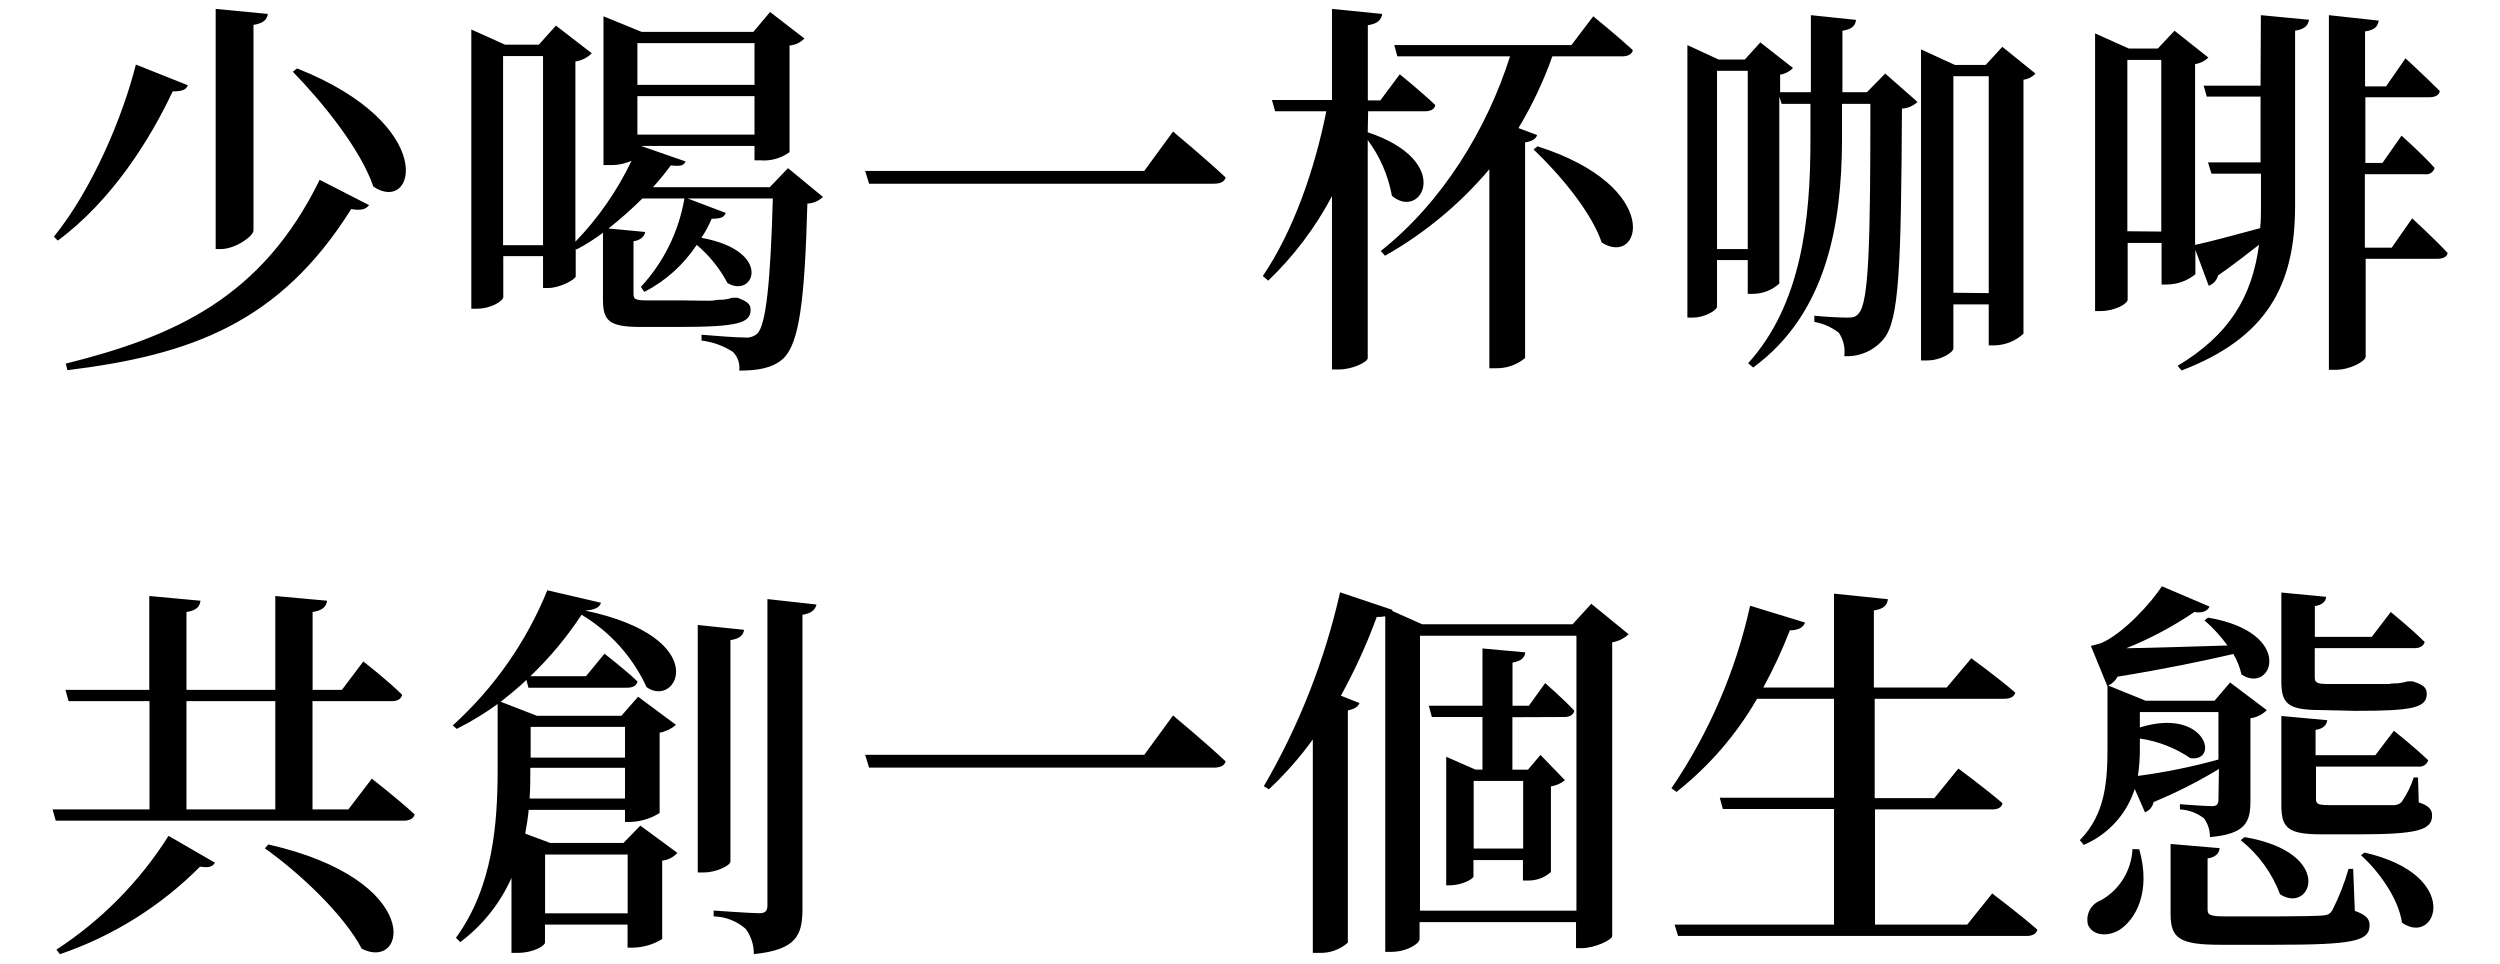
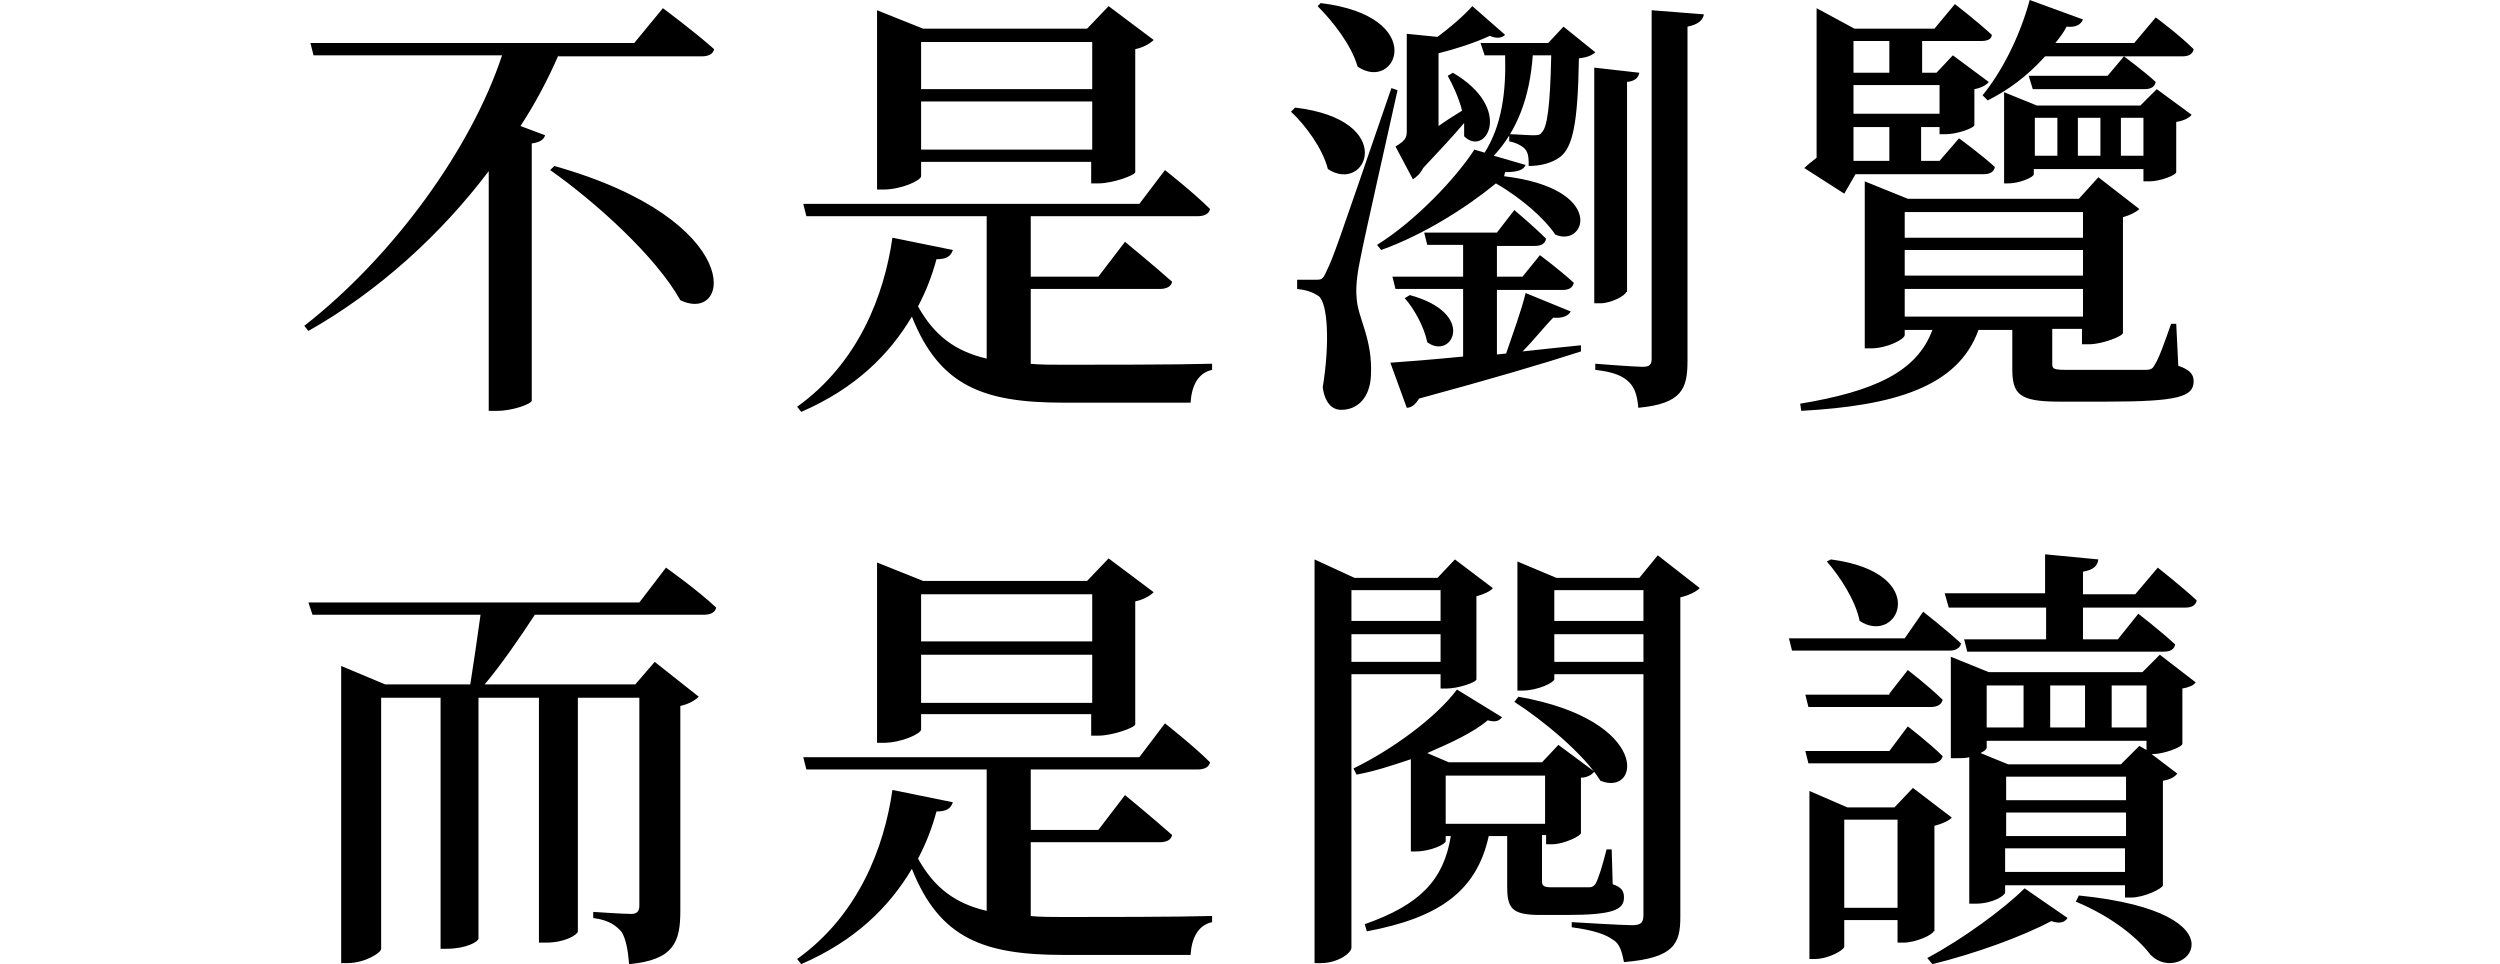
- <svg xmlns="http://www.w3.org/2000/svg" viewBox="0 0 244 94">
-   <path d="M21.05.87V24.31h.5c1.4,0,3.19-1.25,3.19-1.82V2.43c1-.16,1.33-.54,1.4-1.07ZM29,6.68,28.58,7c2.92,3,6.61,7.56,7.86,11.21C40.55,21,42.9,12.19,29,6.68ZM13.26,6.3c-1.25,5-4.21,12.12-8,16.8l.38.38c5.32-3.92,9.08-10,11.21-14.56,1,0,1.33-.19,1.48-.6ZM31.2,17.55C25.57,29.06,17.06,32.83,6.42,35.49l.16.64c12-1.48,20.7-4.56,27.7-15.73,1,.19,1.44,0,1.74-.38ZM73.64,4.21V8.28H62.21V4.21ZM62.21,13.14V9.38H73.64v3.76ZM49.1,23.93V5.47H53V23.93Zm27.81-7.52-1.78,1.86H63.73a24.48,24.48,0,0,0,1.74-2.13c1,.12,1.26,0,1.45-.38l-4.37-1.52H73.64v1.41h.57a4.26,4.26,0,0,0,2.85-.8V4.44a2.24,2.24,0,0,0,1.45-.68L75.16,1.17,73.53,3.11H62.62L58.9,1.59V16.11h.61a4.85,4.85,0,0,0,2.13-.42,30,30,0,0,1-5.48,7.9V6a2.82,2.82,0,0,0,1.6-.8L54.26,2.5,52.59,4.36h-3.3L46,2.88V30.13h.53c1.41,0,2.59-.76,2.59-1.14V25H53v3.11h.5c1.14,0,2.66-.83,2.69-1.14V24.28l.08.07a19.85,19.85,0,0,0,2.58-1.63v6.5c0,2.05.54,2.69,3.65,2.69h3.76c5.74,0,7-.38,7-1.67,0-.57-.34-.83-1.29-1.18l-.15,0h-.34a3.87,3.87,0,0,1-.91.19c-.19,0-.54,0-.88.07s-1.78,0-3.11,0H63.19c-1.25,0-1.36-.15-1.36-.65V23.55c.68-.11,1.06-.45,1.14-.91l-3.58-.34a40,40,0,0,0,3.31-2.93h4.1A16.84,16.84,0,0,1,62.55,28l.34.49A13.6,13.6,0,0,0,68,23.9a12.51,12.51,0,0,1,3,3.72c2.59,1.56,4.52-3.12-2.54-4.41a11.42,11.42,0,0,0,1-1.86c.91,0,1.22-.15,1.37-.57l-3.72-1.41h8.32c-.23,8-.65,12.35-1.52,13.19a1.6,1.6,0,0,1-1.26.38c-.68,0-2.88-.15-4.18-.27l0,.57a7.2,7.2,0,0,1,3.07,1.11,2.2,2.2,0,0,1,.61,1.82c1.79,0,3.27-.23,4.3-1.18,1.55-1.48,2.09-5.58,2.35-15.12a2.3,2.3,0,0,0,1.52-.65Zm7.53.27.38,1.25h33.63c.6,0,1.06-.15,1.17-.61-1.93-1.82-5.13-4.48-5.13-4.48l-2.81,3.84Zm49.09-5.82h5.55c.53,0,.95-.19,1-.61-1.3-1.25-3.46-3-3.46-3l-1.9,2.55h-1.22V2.46c1-.15,1.29-.53,1.41-1.1L130,.87V9.76h-5.86l.31,1.1h5c-1.14,5.7-3.23,11.71-6.2,16.08l.53.45A32.46,32.46,0,0,0,130,19.15V36.06h.68c1.33,0,2.81-.73,2.81-1.11V13.67a13,13,0,0,1,2.36,5.44c2.89,2.47,6.12-3.38-2.36-6.2ZM148.2,12.5a38.68,38.68,0,0,0,3.31-7h6.8c.57,0,.95-.19,1.06-.6-1.48-1.37-3.87-3.31-3.87-3.31L153.37,4.4H136.08l.3,1.1h11c-2.25,7.11-6.62,14.25-12.62,19l.42.46a37.61,37.61,0,0,0,10.18-8.44V35.94H146a4.27,4.27,0,0,0,2.85-1V13.9c.68-.11,1.06-.34,1.17-.72Zm1.48,2.09c2.47,2.35,5.59,6,6.65,9.08,3.84,2.47,6.12-5.44-6.27-9.39Zm17.9,9.72V6.91h3v17.4ZM182.21,9h-2.39V3c1-.15,1.25-.53,1.33-1.06l-4.41-.46V9h-3V7.29A2.27,2.27,0,0,0,175,6.64l-3.19-2.5-1.52,1.67h-2.55L164.69,4.4V31h.46c1.33,0,2.43-.76,2.43-1.06V25.38h3v3.3h.49a3.86,3.86,0,0,0,2.59-1V9.42l.23.72h2.81v3.57c0,7.72-.88,16-6.08,21.74l.49.42c7.22-5.29,8.63-14.06,8.67-22.12V10.14h2.77c0,13.72-.15,19.38-1.14,20.44-.27.35-.53.42-1.1.42s-2.21-.07-3.23-.19v.61a5.34,5.34,0,0,1,2.39,1.06,3.28,3.28,0,0,1,.53,2.28,4.63,4.63,0,0,0,3.84-1.67c1.52-1.82,1.71-6.91,1.79-22.49a2.42,2.42,0,0,0,1.52-.65L184,7.18Zm8.44,19.57V7.44h3.45V28.61Zm4.78-24L193.8,6.34h-3l-3.31-1.52V35.18h.57c1.41,0,2.59-.8,2.59-1.18V29.71h3.45v4h.54a4.3,4.3,0,0,0,2.85-1.14V7.78a1.89,1.89,0,0,0,1.17-.6Zm12.2,18V5.85h3.31V22.6Zm13-14.21h-5.55l.3,1.07h5.25v6.42H215.5l.34,1.1h4.83v3.15c0,.76,0,1.49-.08,2.17-2.66.72-5.09,1.37-6.35,1.63V6.26a2.38,2.38,0,0,0,1.3-.64L212.23,3,210.6,4.74h-2.82l-3.3-1.48v27.1H205c1.45,0,2.66-.73,2.66-1.11V23.71h3.31v4.06h.53a4.49,4.49,0,0,0,2.77-1V24.39l1.3,3.5a1.44,1.44,0,0,0,.91-1c1.56-1.1,2.89-2.13,4-3-.69,5.2-3,8.85-7.94,11.81l.38.46C221.2,33,224,27.89,224,20.13V3c1-.16,1.25-.54,1.37-1.07l-4.71-.45Zm12.8,15.81h-2.62V17h5.81a.86.86,0,0,0,1-.61c-1.14-1.29-3.23-3.15-3.23-3.15l-1.86,2.66h-1.67V9.49h6.27c.53,0,.91-.19,1-.6-1.26-1.26-3.35-3.2-3.35-3.2l-1.9,2.74h-2.05V3.07c1-.15,1.25-.53,1.33-1.06l-4.86-.53V36.09H228c1.37,0,2.89-.83,2.89-1.29V25.26h7c.53,0,.95-.19,1-.57-1.26-1.36-3.46-3.38-3.46-3.38ZM5.85,93.13a35.37,35.37,0,0,0,13.68-8.55c.88.15,1.22,0,1.45-.38l-4.53-2.62A36.51,36.51,0,0,1,5.51,92.68Zm20-10.33c3.38,2.39,7.71,6.46,9.46,9.8,4.45,2.24,6.12-6.73-9.12-10.18ZM18.2,68.43h8.67V79H18.2ZM34,79h-3.5V68.43h7.76c.53,0,.87-.19,1-.61-1.4-1.4-3.8-3.26-3.8-3.26l-2.09,2.77H30.51v-7.6c1-.15,1.33-.53,1.41-1.1l-5.05-.46v9.16H18.2v-7.6c1-.15,1.29-.53,1.37-1.1l-5-.46v9.16H6.39l.3,1.1h7.9V79H5.13l.31,1.1H39.37c.57,0,1-.19,1.1-.61C38.87,78,36.29,76,36.29,76ZM53.2,89.14V83.4h8.06v5.74ZM61,70.94v3H51.79v-3Zm-9.31,7c.07-1.06.07-2,.07-3H61v3Zm9.16,4.33H53.69l-2.43-.91c.15-.8.27-1.56.34-2.32H61v1.18h.57a5.74,5.74,0,0,0,2.81-.87V71.51a3.45,3.45,0,0,0,1.6-.76L62.28,68l-1.63,1.86H52.4l-3.53-1.37c.87-.68,1.71-1.37,2.51-2.13l.19.76h9.65c.53,0,.91-.19,1-.61C61,65.35,59,63.8,59,63.8L57.19,66H51.76a34.47,34.47,0,0,0,5-6,16,16,0,0,1,6.35,7.07c3,2.13,6.57-4.82-6-7.48,1-.08,1.4-.31,1.55-.76l-5.24-1.22a36.1,36.1,0,0,1-9.23,13.19l.38.34a28,28,0,0,0,4-2.43V75c0,5.28-.42,11.51-4.07,16.53l.42.42a15.87,15.87,0,0,0,5-6.27V93h.57c1.64,0,2.7-.72,2.7-1V90.24h8.06v2.25h.53a5.58,5.58,0,0,0,2.85-.84V84a2.32,2.32,0,0,0,1.48-.76l-3.61-2.66ZM71.29,62.47c.95-.12,1.25-.5,1.33-1L68.1,61V85.15h.6c1.22,0,2.59-.68,2.59-1.06Zm3.61-4v29.9c0,.53-.19.76-.8.76-.8,0-4.45-.26-4.45-.26v.57a4.88,4.88,0,0,1,3.12,1.21,4,4,0,0,1,.8,2.47c4.22-.42,4.75-1.9,4.75-4.44V60c.87-.12,1.25-.5,1.37-1Zm9.54,15.2.38,1.25h33.63c.6,0,1.06-.15,1.17-.61-1.93-1.82-5.13-4.48-5.13-4.48l-2.81,3.84Zm64.22,9.15h-4.83V76.22h4.83Zm4-12.84c.54,0,.88-.19,1-.61-1.06-1.14-2.85-2.7-2.85-2.7l-1.59,2.21h-1.6V64.67c.87-.15,1.18-.49,1.25-1l-4.18-.38v5.59h-5.24l.3,1.1h4.94v5.13H144l-2.85-1.25V86.41h.34c1.14,0,2.32-.61,2.32-.88V83.94h4.83v2h.49a3.28,3.28,0,0,0,2.24-.83V76.75a2.86,2.86,0,0,0,1.37-.6l-2.39-2.47-1.22,1.44h-1.52V70ZM138.59,88.88V62.05h15.27V88.88Zm16.72-29.95-1.83,2H138.81l-2.92-1.3,0-.11-5.1-1.71a66.79,66.79,0,0,1-7.44,18.92l.49.31a33.48,33.48,0,0,0,4.29-4.87V93h.65a3.94,3.94,0,0,0,2.77-1V69.34c.69-.15,1-.38,1.14-.72l-1.82-.72a55.2,55.2,0,0,0,3.5-7.68,4.68,4.68,0,0,0,.83-.07V92.9h.61c1.48,0,2.74-.79,2.74-1.25V90h15.27v2.54h.53c1.33,0,3-.83,3-1.17V62.69a3,3,0,0,0,1.6-.79ZM192,90.24h-9V79h11.44c.53,0,.95-.19,1-.61-1.64-1.41-4.3-3.38-4.3-3.38l-2.35,2.89h-5.82V68.2h12.66c.57,0,.95-.19,1.06-.6-1.71-1.49-4.29-3.35-4.29-3.35L190,67.1h-7.11V59.58c1-.15,1.29-.53,1.37-1.1L179,57.94V67.1H172.1a47.65,47.65,0,0,0,2.59-5.58c.87,0,1.33-.31,1.48-.76l-5.36-1.64a51.3,51.3,0,0,1-7.68,17.82l.5.35a31.92,31.92,0,0,0,7.86-9.09H179v9.66H167.85l.3,1.1H179V90.24H163.44l.34,1.11h34c.57,0,.95-.19,1.07-.61-1.68-1.48-4.41-3.54-4.41-3.54Zm44-15.42a.92.92,0,0,0,1-.61c-1.26-1.22-3.35-2.89-3.35-2.89l-1.82,2.39H226V71.24c.73-.11,1.07-.45,1.14-.95l-4.48-.41v8.7c0,2.2.61,2.85,3.88,2.85h3.68c5.74,0,7.15-.42,7.15-1.83,0-.57-.27-.95-1.3-1.29L236,75.88h-.42a8.89,8.89,0,0,1-1.21,2.43,1.12,1.12,0,0,1-.84.27c-.42,0-1.63,0-2.89,0h-3.3c-1.14,0-1.3-.12-1.3-.65V74.82ZM218.69,82a12.22,12.22,0,0,1,3.84,5.28c3.08,2,5.43-4.06-3.46-5.58Zm11.25-12.62c5.55,0,6.91-.3,6.91-1.67,0-.61-.34-.87-1.36-1.21l-.16,0H235a6.63,6.63,0,0,1-.95.19c-.19,0-.6,0-.87.07-.46,0-1.63,0-2.85,0h-3.15c-1.14,0-1.26-.19-1.26-.68V63.26h9.73c.53,0,.87-.19,1-.6-1.26-1.26-3.31-2.93-3.31-2.93l-1.86,2.43h-5.55v-3c.69-.12,1.07-.42,1.1-.91l-4.37-.42v8.66c0,2.13.57,2.81,3.77,2.81ZM208.13,82.87a6.06,6.06,0,0,1-3.08,5,2,2,0,0,0-1.26,2.39c.46,1.07,1.87,1.18,3,.54,1.63-1,3.19-3.73,2-7.91Zm.72-10.79A11.81,11.81,0,0,1,213.79,74c2.89.38,1.48-5-4.94-3V69.5h7.67v4.63a58.37,58.37,0,0,1-7.86,1.6,17.22,17.22,0,0,0,.19-2.7ZM216.52,78c0,.46-.11.68-.64.68-.69,0-3.12-.19-3.12-.19V79a4.13,4.13,0,0,1,2.36.88,3.07,3.07,0,0,1,.57,1.82c3.49-.3,3.95-1.48,3.95-3.49V70.1a2.73,2.73,0,0,0,1.6-.79l-3.58-2.7-1.52,1.78h-6.72l-3.65-1.48a2,2,0,0,0,.91-.87c4.49-.72,8.51-1.56,11.29-2.21a6.75,6.75,0,0,1,.8,2c3,2,5.32-4.1-3.27-5.55l-.34.27A14.43,14.43,0,0,1,217.4,63c-3.73.11-7.26.23-9.88.27a35.08,35.08,0,0,0,6.65-3.54c.83.15,1.33-.15,1.48-.53L211,57.22c-1,1.56-3.73,4.6-5.93,5.55-.34.11-1,.27-1,.27L205.69,67h0V73c0,3.19-.19,6.46-2.7,9l.38.46A8.83,8.83,0,0,0,208.35,77l1,2.28a1.33,1.33,0,0,0,.84-1,46.39,46.39,0,0,0,6.38-3.23Zm13.15,6.8h-.45a22.74,22.74,0,0,1-1.6,4.07c-.23.34-.42.45-1,.49s-2.39.08-4.37.08h-5c-1.6,0-1.79-.15-1.79-.69V83.78c.76-.11,1.1-.45,1.18-1l-4.79-.41v6.84c0,2.39.88,3,4.9,3H222c7.67,0,9.27-.34,9.27-1.9,0-.61-.3-1-1.44-1.41Zm.76-1.33c1.79,1.6,3.69,4.3,4,6.58,3.38,2.39,6-4.64-3.65-6.84Z" />
+ <svg viewBox="0 0 244 94">
+   <path d="M54.5 5.4c-1 2.3-2.2 4.6-3.7 6.9l2.4.9c-.1.4-.5.7-1.3.8v25.1c0 .3-1.8 1-3.4 1h-.8V16.7C43.1 22.8 37 28.4 30.1 32.3l-.4-.5C38.4 25 46 14.5 49 5.4H30.6l-.3-1.2h31.6L64.7.8s3.1 2.3 5 4c-.1.5-.6.7-1.2.7h-14zm-.4 10.8c18.8 5.3 17.3 15.5 12.3 13.1-2.4-4.3-8.3-9.6-12.7-12.7l.4-.4zM100.5 35.5c1 .1 2.2.1 3.4.1 3.2 0 11 0 14.4-.1v.6c-1.4.3-2 1.6-2.1 3.2h-12.4c-7.8 0-12.1-1.6-14.8-8.4-2.2 3.7-5.5 7-10.8 9.3l-.4-.5c6-4.3 8.5-10.9 9.3-16.5l5.9 1.2c-.2.6-.6.9-1.6.9-.4 1.5-1 3.1-1.8 4.6 1.6 2.9 3.7 4.4 6.7 5.1V21.1H78.7l-.3-1.2h32.8l2.5-3.3s2.8 2.2 4.4 3.8c-.1.5-.6.7-1.2.7h-16.3V27h6.6l2.6-3.4s2.8 2.3 4.6 3.9c-.1.5-.6.7-1.2.7h-12.6v7.3zM89.9 17.2c0 .4-1.9 1.3-3.7 1.3h-.6V1l4.5 1.8h16l2.1-2.2 4.4 3.3c-.3.3-.9.7-1.8.9v12c0 .3-2.2 1.1-3.6 1.1h-.7v-2.1H89.9v1.4zm0-13.1v4.6h16.7V4.1H89.9zm16.7 10.6V9.9H89.9v4.7h16.7zM126.4 10.5c10.1 1.2 7 8.5 3.2 6-.5-2-2.2-4.3-3.6-5.6l.4-.4zm10-1.7c-1.1 5-3.2 14.2-3.6 16.3-.3 1.4-.5 2.8-.4 3.9.1 2.1 1.6 4 1.4 7.7-.1 2-1.2 3.3-2.9 3.3-.9 0-1.6-.7-1.8-2.2.7-4.3.5-8.2-.4-8.9-.6-.4-1.2-.6-2.1-.7v-.9h1.8c.6 0 .7 0 1.1-.9.7-1.5.7-1.5 6.3-17.8l.6.2zM128.9.3c10.6 1.3 7.4 8.8 3.6 6.2-.6-2.1-2.4-4.4-3.9-5.9l.3-.3zm17.9 16.9c10 1.2 8 7 5 5.7-1-1.5-3.2-3.5-5.8-5-2.8 2.3-7 5-11.2 6.5l-.4-.5c3.7-2.3 7.7-6.5 9.5-9.3l1 .3c1.7-2.7 2.1-6 2-9.5h-2l-.4-1.2h6.6l1.5-1.6 3.1 2.5c-.3.3-.8.5-1.6.6-.1 6.4-.6 8.6-1.8 9.6-.8.6-1.9.9-3.1.9 0-.7 0-1.3-.4-1.7-.3-.3-.9-.6-1.5-.7v-.7c.7 0 1.7.1 2.3.1.5 0 .7 0 .9-.3.5-.5.8-2.5.9-7.5h-1.8c-.3 4.1-1.5 7.3-3.8 9.8l3.1.9c-.2.5-.8.7-2 .7l-.1.4zm6.5 13.2c-.2.4-.8.7-1.7.6-.9.9-1.9 2.2-3 3.3 1.8-.2 3.7-.4 5.7-.6v.6c-3.7 1.2-8.8 2.7-15.8 4.6-.3.5-.7.9-1.2.9l-1.6-4.4c1.5-.1 4-.3 7.1-.6v-6.6h-6.6l-.3-1.2h6.9v-3.1h-3.5l-.3-1.2h7.1l1.7-2.2s1.9 1.6 3.1 2.8c-.1.5-.5.7-1.1.7h-3.7v3h2.5l1.7-2.1s2 1.5 3.3 2.7c-.1.5-.5.7-1.1.7h-6.4v6.3l.9-.1c.6-1.8 1.5-4.2 1.9-5.9l4.4 1.8zm-17.1-16.1c1-.6 1.1-.9 1.1-1.5V3.3l3 .3c1.2-.9 2.4-1.9 3.4-3l3.2 2.8c-.3.3-.8.4-1.5.1-1.5.7-3.4 1.3-5 1.7v7.1c.7-.5 1.5-1 2.3-1.5-.3-1.2-.9-2.5-1.4-3.4l.5-.3c6 3.5 3.2 8.3 1.1 6.2V12c-1 1.2-2.5 2.8-4 4.4-.3.6-.7.9-1 1.1l-1.7-3.2zm1.4 14.5c6.6 1.8 4.1 6.4 1.7 4.6-.3-1.5-1.3-3.3-2.2-4.3l.5-.3zm21.1-.3c0 .3-1.4 1.1-2.5 1.1h-.6v-23l4.4.5c-.1.5-.4.8-1.2.9v20.5zm7.6-27.1c-.1.6-.6 1-1.6 1.2v32.6c0 2.7-.5 4.2-4.8 4.6-.1-1.1-.3-1.9-.9-2.5-.6-.6-1.5-1-3.3-1.2v-.6s3.8.3 4.6.3c.7 0 .9-.2.9-.8V1l5.1.4zM212.6 35.7c1.2.4 1.5.9 1.5 1.5 0 1.5-1.4 2-8.5 2H201c-3.9 0-4.6-.7-4.6-3.2v-3.8h-3.3c-2 5.6-8.3 7.4-17.3 7.9l-.1-.7c7.2-1.2 11.4-3.1 12.9-7.2h-2.7v.5c0 .4-1.7 1.3-3.3 1.3h-.6V17.7l4.2 1.7h16.7l1.9-2.1 4 3.1c-.3.3-.9.6-1.6.8v11.3c0 .3-2 1.1-3.3 1.1h-.7v-1.5h-2.9v3.4c0 .5.1.6 1.5.6h7.6c.5 0 .7-.1.9-.5.4-.6.9-2 1.6-4h.5l.2 4.1zM180 18.9l-3.9-2.5c.3-.3.8-.7 1.2-1V.8l3.7 2h7.8l2-2.4s2.2 1.7 3.6 3c0 .4-.4.6-1 .6h-5.8v3.1h1.4l1.6-1.7 3.5 2.6c-.2.3-.8.6-1.4.7v3.5c0 .3-1.7.9-2.8.9h-.6v-.7h-1.8v3.3h1.8l1.9-2.2s2.2 1.6 3.5 2.8c-.1.5-.5.7-1.1.7h-12.5l-1.1 1.9zm4.4-11.8V4h-3.5v3.1h3.5zm-3.5 1.2v2.8h8.4V8.3h-8.4zm3.5 4.1h-3.5v3.3h3.5v-3.3zm1.5 8.3v2.5h17.4v-2.5h-17.4zm17.4 3.7h-17.4v2.5h17.4v-2.5zm-17.4 6.5h17.4v-2.7h-17.4v2.7zm7.6-21.6c1.8-2.2 3.6-5.6 4.6-9.3l5.2 1.9c-.2.5-.7.8-1.6.7-.3.6-.7 1.1-1.1 1.6h7.7l2.1-2.5s2.3 1.7 3.7 3.1c-.1.5-.5.7-1.1.7h-13.4c-1.7 1.9-3.6 3.3-5.6 4.3l-.5-.5zm15.7 8.5v-1.3h-10.7v.5c0 .3-1.4.9-2.5.9h-.4V9l3.2 1.3h10.1l1.6-1.6 3.4 2.5c-.2.3-.8.6-1.5.7v4.9c0 .3-1.6.9-2.6.9h-.6zm-1.9-12.3s1.9 1.4 3.1 2.5c-.1.5-.5.7-1.1.7h-10.9l-.4-1.3h7.7l1.6-1.9zm-8.7 9.7h2.2v-3.7h-2.2v3.7zm4.2-3.7v3.7h2.2v-3.7h-2.2zm6.4 3.7v-3.7H207v3.7h2.2zM65 55.4s3.1 2.2 4.9 3.9c-.1.5-.6.7-1.2.7H52.2c-1.5 2.3-3.3 4.9-4.9 6.8H62l1.9-2.2 4.3 3.4c-.3.3-.9.7-1.8.9v20c0 3-.6 4.8-5 5.2-.1-1.3-.3-2.4-.7-3.1-.5-.6-1.2-1.2-2.8-1.4V89s2.9.2 3.7.2c.6 0 .8-.3.8-.8V68.1h-6v22.8c0 .3-1.2 1.1-3.1 1.1h-.7V68.1h-5.9v23.5c0 .3-1.2 1-3.1 1H43V68.1h-5.8v24.5c0 .4-1.6 1.4-3.3 1.4h-.6V65l4.3 1.8h8.3c.3-1.9.7-4.6 1-6.8H30.5l-.4-1.2h32.3l2.6-3.4zM100.5 89.4c1 .1 2.2.1 3.4.1 3.2 0 11 0 14.4-.1v.6c-1.4.3-2 1.6-2.1 3.2h-12.4c-7.8 0-12.1-1.6-14.8-8.4-2.2 3.7-5.5 7-10.8 9.3l-.4-.5c6-4.3 8.5-10.9 9.3-16.5l5.9 1.2c-.2.6-.6.9-1.6.9-.4 1.5-1 3.1-1.8 4.6 1.6 2.9 3.7 4.4 6.7 5.1V75.1H78.7l-.3-1.2h32.8l2.5-3.3s2.8 2.2 4.4 3.8c-.1.5-.6.7-1.2.7h-16.3V81h6.6l2.6-3.4s2.8 2.3 4.6 3.9c-.1.5-.6.7-1.2.7h-12.6v7.2zM89.9 71.2c0 .4-1.9 1.3-3.7 1.3h-.6V54.9l4.5 1.8h16l2.1-2.2 4.4 3.3c-.3.3-.9.7-1.8.9v12c0 .3-2.2 1.1-3.6 1.1h-.7v-2.1H89.9v1.5zm0-13.2v4.6h16.7V58H89.9zm16.7 10.6v-4.7H89.9v4.7h16.7zM131.9 65.8v26.7c0 .5-1.3 1.5-3 1.5h-.6V54.6l3.9 1.8h8.1l1.7-1.8 3.7 2.8c-.2.3-.9.6-1.6.8v8.1c0 .3-1.8.9-2.9.9h-.6v-1.4h-8.7zm0-8.2v3h8.7v-3h-8.7zm8.7 7v-2.7h-8.7v2.7h8.7zm16.8 21.7c.9.3 1.1.7 1.1 1.3 0 1.2-1.1 1.7-5.6 1.7h-2.6c-2.8 0-3.2-.7-3.2-2.8v-4.9h-1.8c-1.2 5.5-5 8-11.9 9.3l-.2-.7c5.4-1.9 7.7-4.3 8.4-8.6h-.5v.5c0 .3-1.5 1-2.9 1h-.5v-9c-1.8.6-3.6 1.2-5.3 1.5l-.3-.6c3.7-1.8 8-4.9 10.1-7.7l4.4 2.7c-.3.4-.7.5-1.4.3-1.4 1.2-3.6 2.2-5.9 3.2l2.1.9h9.1l1.6-1.7 3.5 2.6c-.2.3-.7.6-1.3.6v5.4c0 .3-1.7 1.1-2.8 1.1h-.6v-.9h-.4V86c0 .4.1.6.9.6h3.7c.3 0 .4-.1.6-.3.3-.5.7-1.8 1.1-3.4h.5l.1 3.4zm-16.3-5.9h9.7v-4.7h-9.7v4.7zm7.1-12.4c13 2.3 11.9 9.8 8 8.2-1.6-2.6-5.6-5.9-8.4-7.7l.4-.5zm17.7-10.6c-.3.3-1 .7-1.9.9v31.2c0 2.6-.6 4-5.5 4.4-.2-1-.4-1.8-1.1-2.2-.7-.5-1.8-.9-4-1.2V90s4.9.3 5.9.3c.9 0 1.1-.3 1.1-1V65.8h-8.7v.5c0 .3-1.6 1.1-3.1 1.1h-.5V54.8l3.8 1.6h8.1l1.8-2.2 4.1 3.2zm-14.2.2v3h8.7v-3h-8.7zm8.7 7v-2.7h-8.7v2.7h8.7zM187.7 59.7s2.3 1.8 3.7 3.1c-.1.5-.6.7-1.1.7h-15.4l-.3-1.2h11.3l1.8-2.6zm-3.3 8l1.8-2.3s2.1 1.6 3.4 2.9c-.1.5-.6.7-1.1.7h-12l-.3-1.2h8.2zm1.8 3.2s2.1 1.6 3.4 2.9c-.1.5-.6.7-1.1.7h-12l-.3-1.2h8.2l1.8-2.4zm2.5 20c0 .3-1.7 1.1-2.9 1.1h-.6v-2.2H180v2.6c0 .3-1.5 1.2-2.9 1.2h-.5V77.2l3.7 1.6h4.6l1.8-1.9 3.8 2.9c-.3.3-.9.6-1.7.8v10.3zm-10-36.3c9.9 1.3 6.6 8.5 2.8 6-.4-2-1.9-4.3-3.2-5.8l.4-.2zm6.5 34V80H180v8.6h5.2zm2.9 4.9c3.4-1.8 7.5-4.8 9.5-6.8l4.2 2.9c-.3.4-.7.6-1.6.3-2.8 1.5-7.5 3.2-11.6 4.2l-.5-.6zm1.7-35.6h9.8v-3.8l5.2.5c-.1.6-.4 1-1.5 1.2V58h5.1l2.2-2.6s2.4 1.9 3.8 3.2c-.1.5-.5.7-1.1.7h-10v3.1h3.4l2-2.5s2.2 1.7 3.6 3c-.1.5-.5.7-1.1.7H192l-.3-1.2h8v-3.1h-9.5l-.4-1.4zm21 6l3.5 2.7c-.2.3-.7.5-1.3.6v5.4c0 .3-1.8 1-2.9 1h-.1l2.5 1.9c-.2.3-.7.6-1.4.7v10.2c0 .3-1.8 1.2-3.1 1.2h-.6v-1.2h-11.7v.7c0 .3-1.2 1.1-2.9 1.1h-.6V73.9c-.3.1-.7.1-1.2.1h-.6v-9.9l3.7 1.5h15l1.7-1.7zm-1.3 9.3v-.9h-15.6v.7c0 .1-.2.3-.6.5l2.7 1.1h11l1.8-1.8.7.4zm-15.6-6.3V71h3.6v-4.1h-3.6zm1.9 11.2h11.7v-2.3h-11.7v2.3zm0 3.5h11.7v-2.3h-11.7v2.3zm11.6 3.5v-2.3h-11.7v2.3h11.7zM203.5 71v-4.1h-3.4V71h3.4zm-.6 16.4c16.8 1.7 10.2 9 7 5.8-1.2-1.6-3.7-3.7-7.3-5.2l.3-.6zm3.2-20.5V71h3.4v-4.1h-3.4z" />
</svg>
